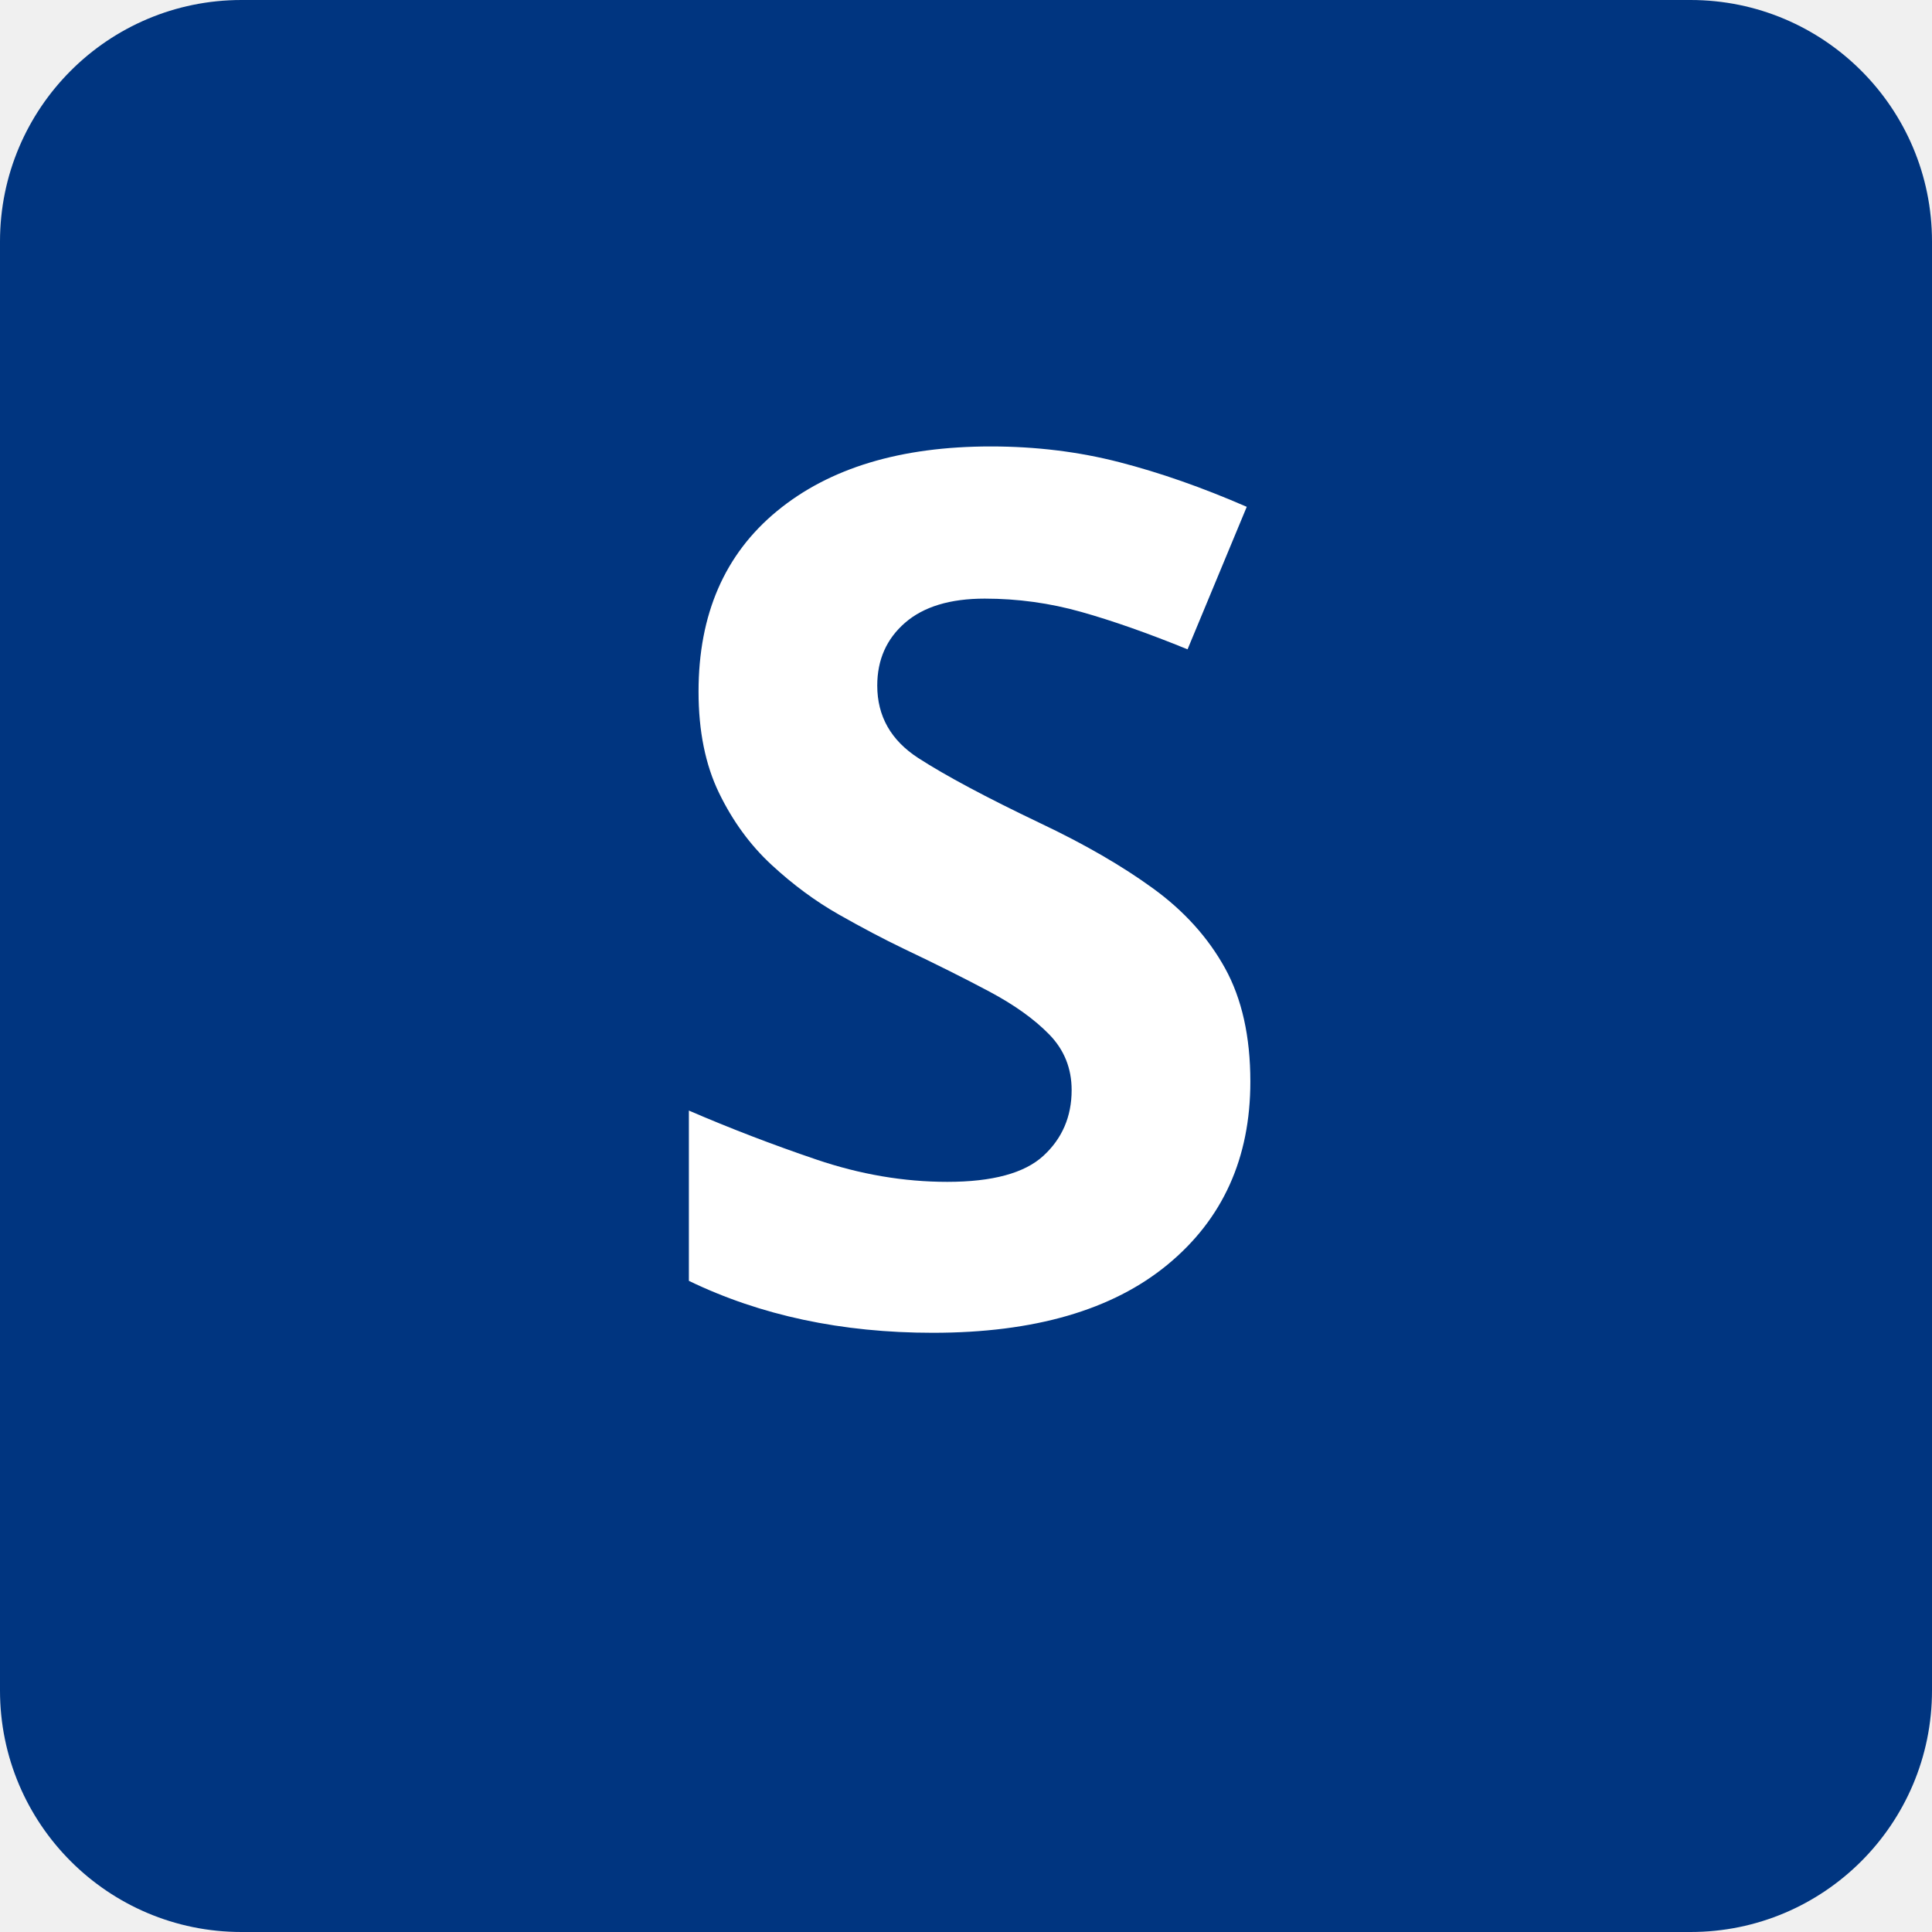
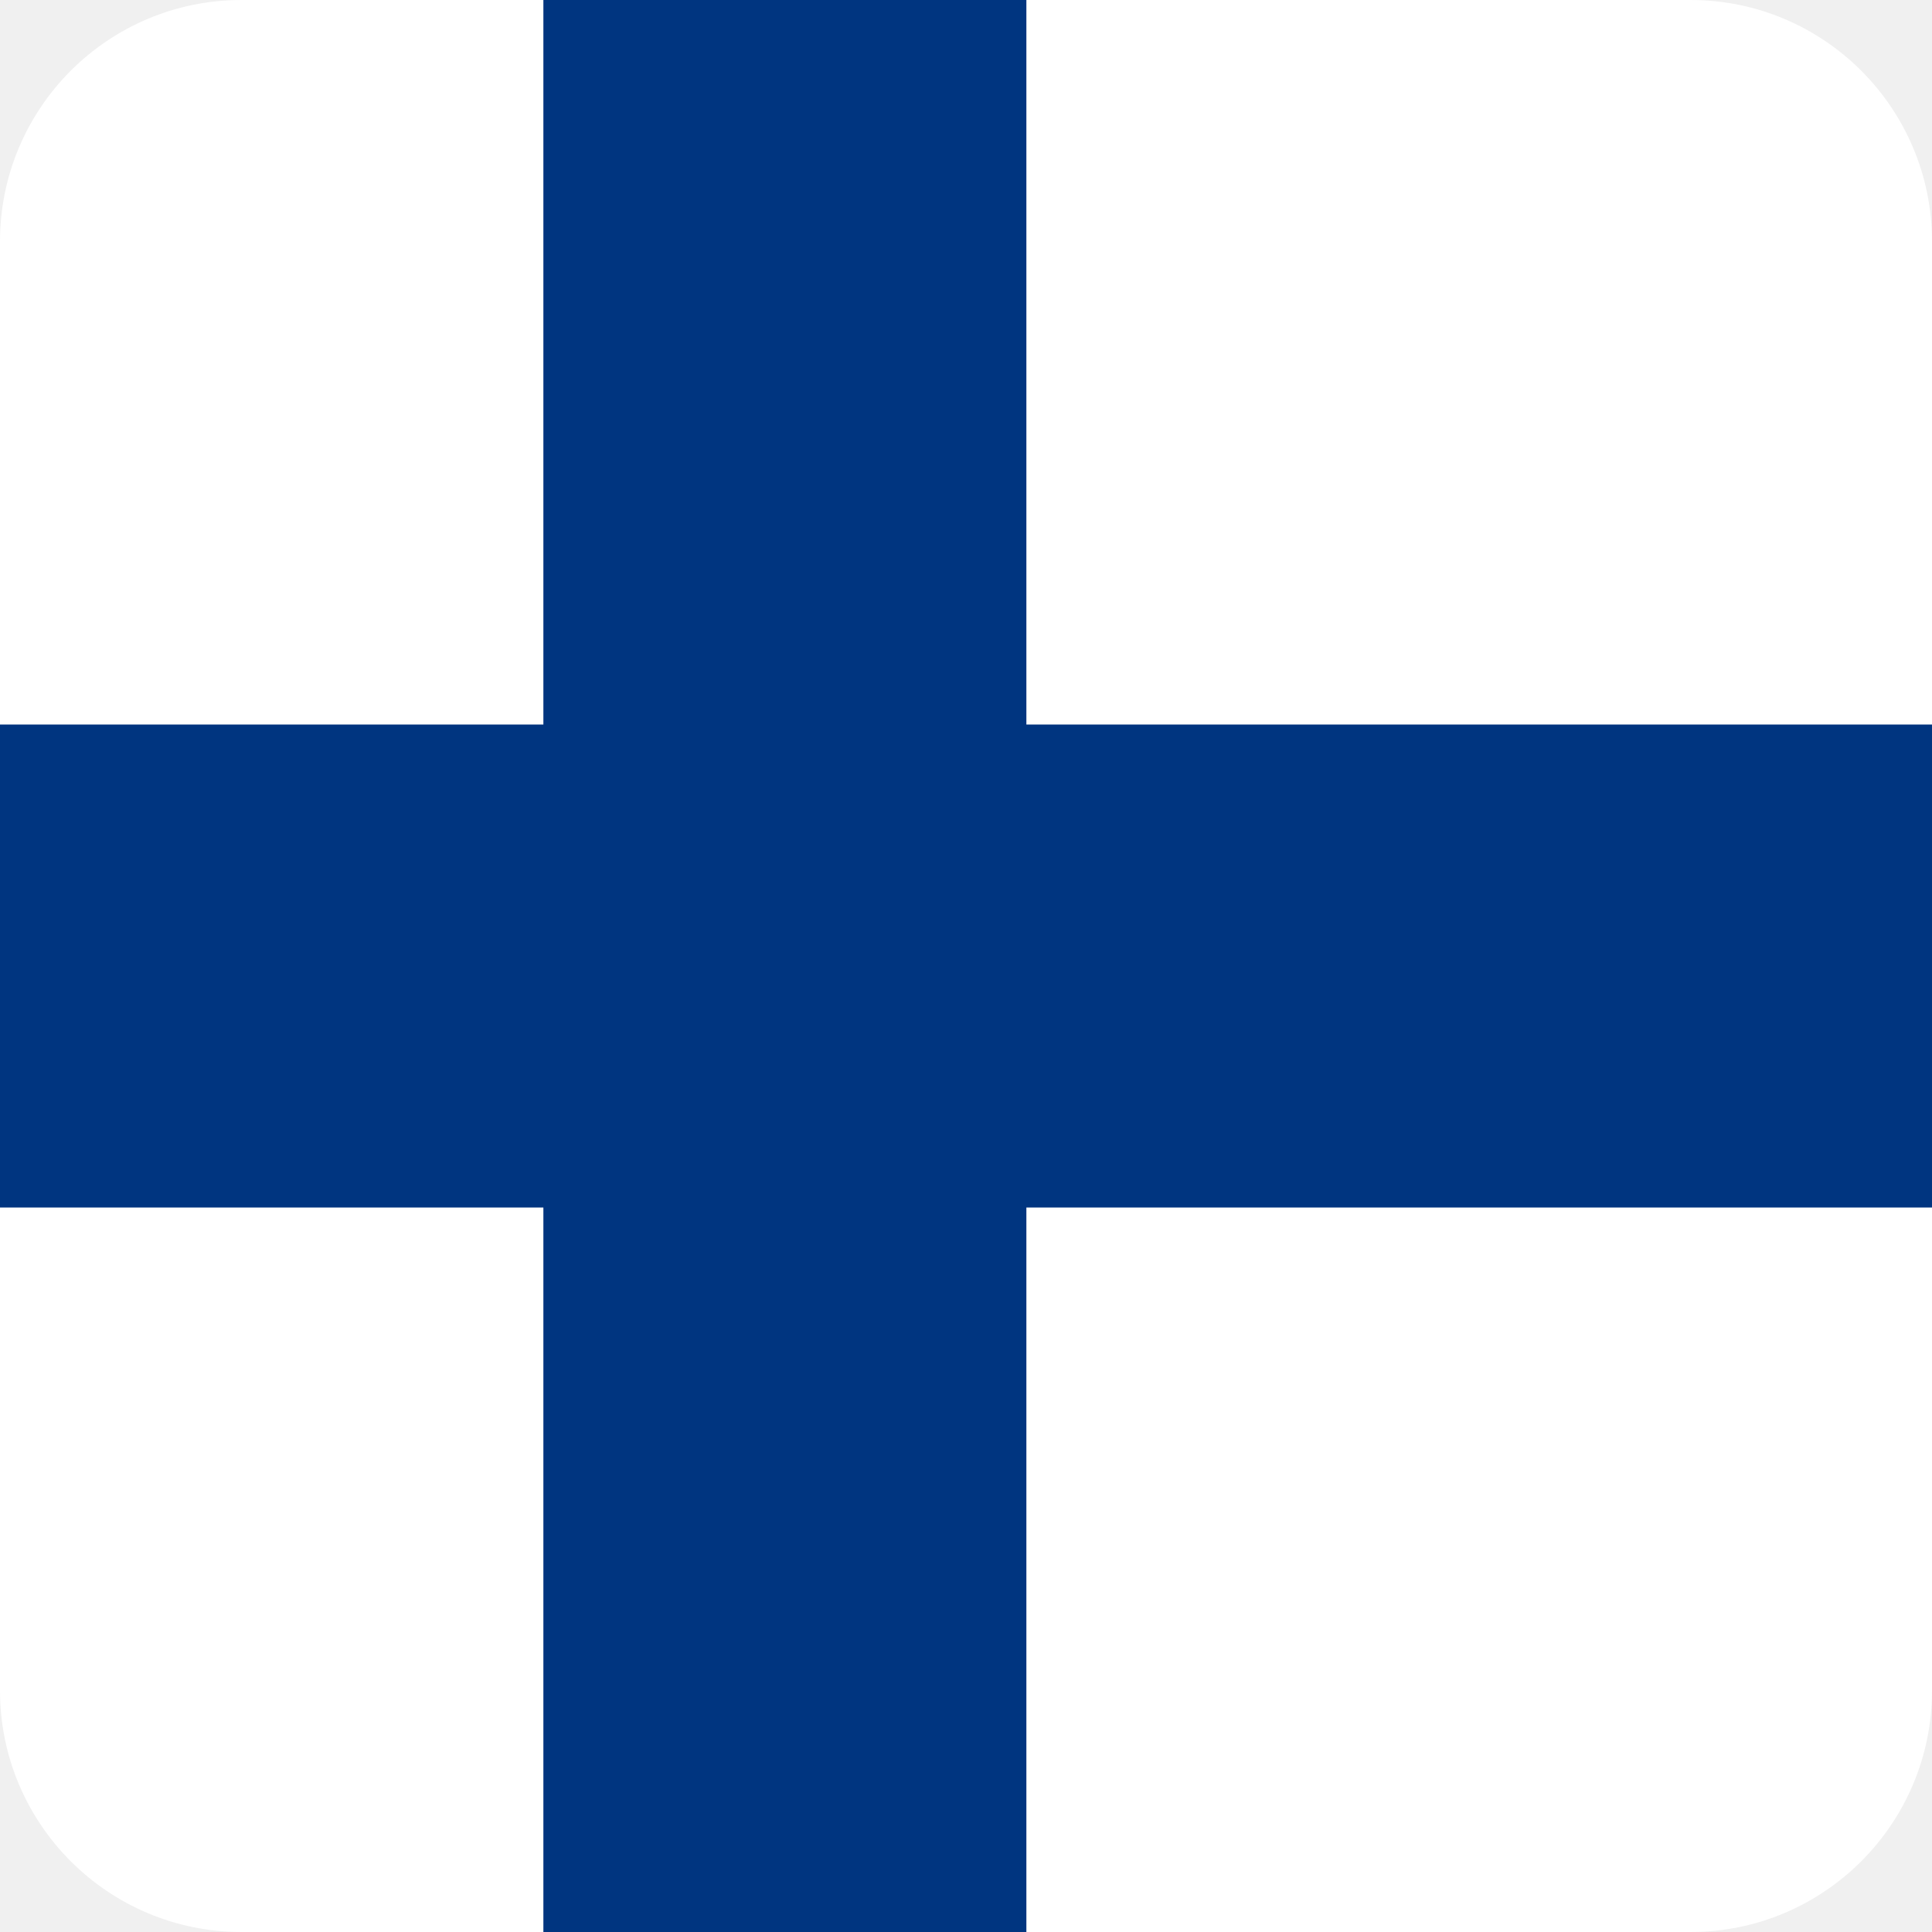
<svg xmlns="http://www.w3.org/2000/svg" width="512" height="512" viewBox="0 0 512 512">
-   <rect width="512" height="512" rx="64" fill="#003580" />
-   <text x="256" y="350" text-anchor="middle" font-family="'Segoe UI', system-ui, sans-serif" font-weight="700" font-size="320" fill="#FFFFFF">S</text>
+   <defs>
+     <clipPath id="rounded">
+       <rect width="512" height="512" rx="64" />
+     </clipPath>
+   </defs>
+   <g clip-path="url(#rounded)">
+     <rect width="512" height="512" fill="#FFFFFF" />
+     <rect x="0" y="192" width="512" height="128" fill="#003580" />
+     <rect x="144" y="0" width="128" height="512" fill="#003580" />
+   </g>
</svg>
